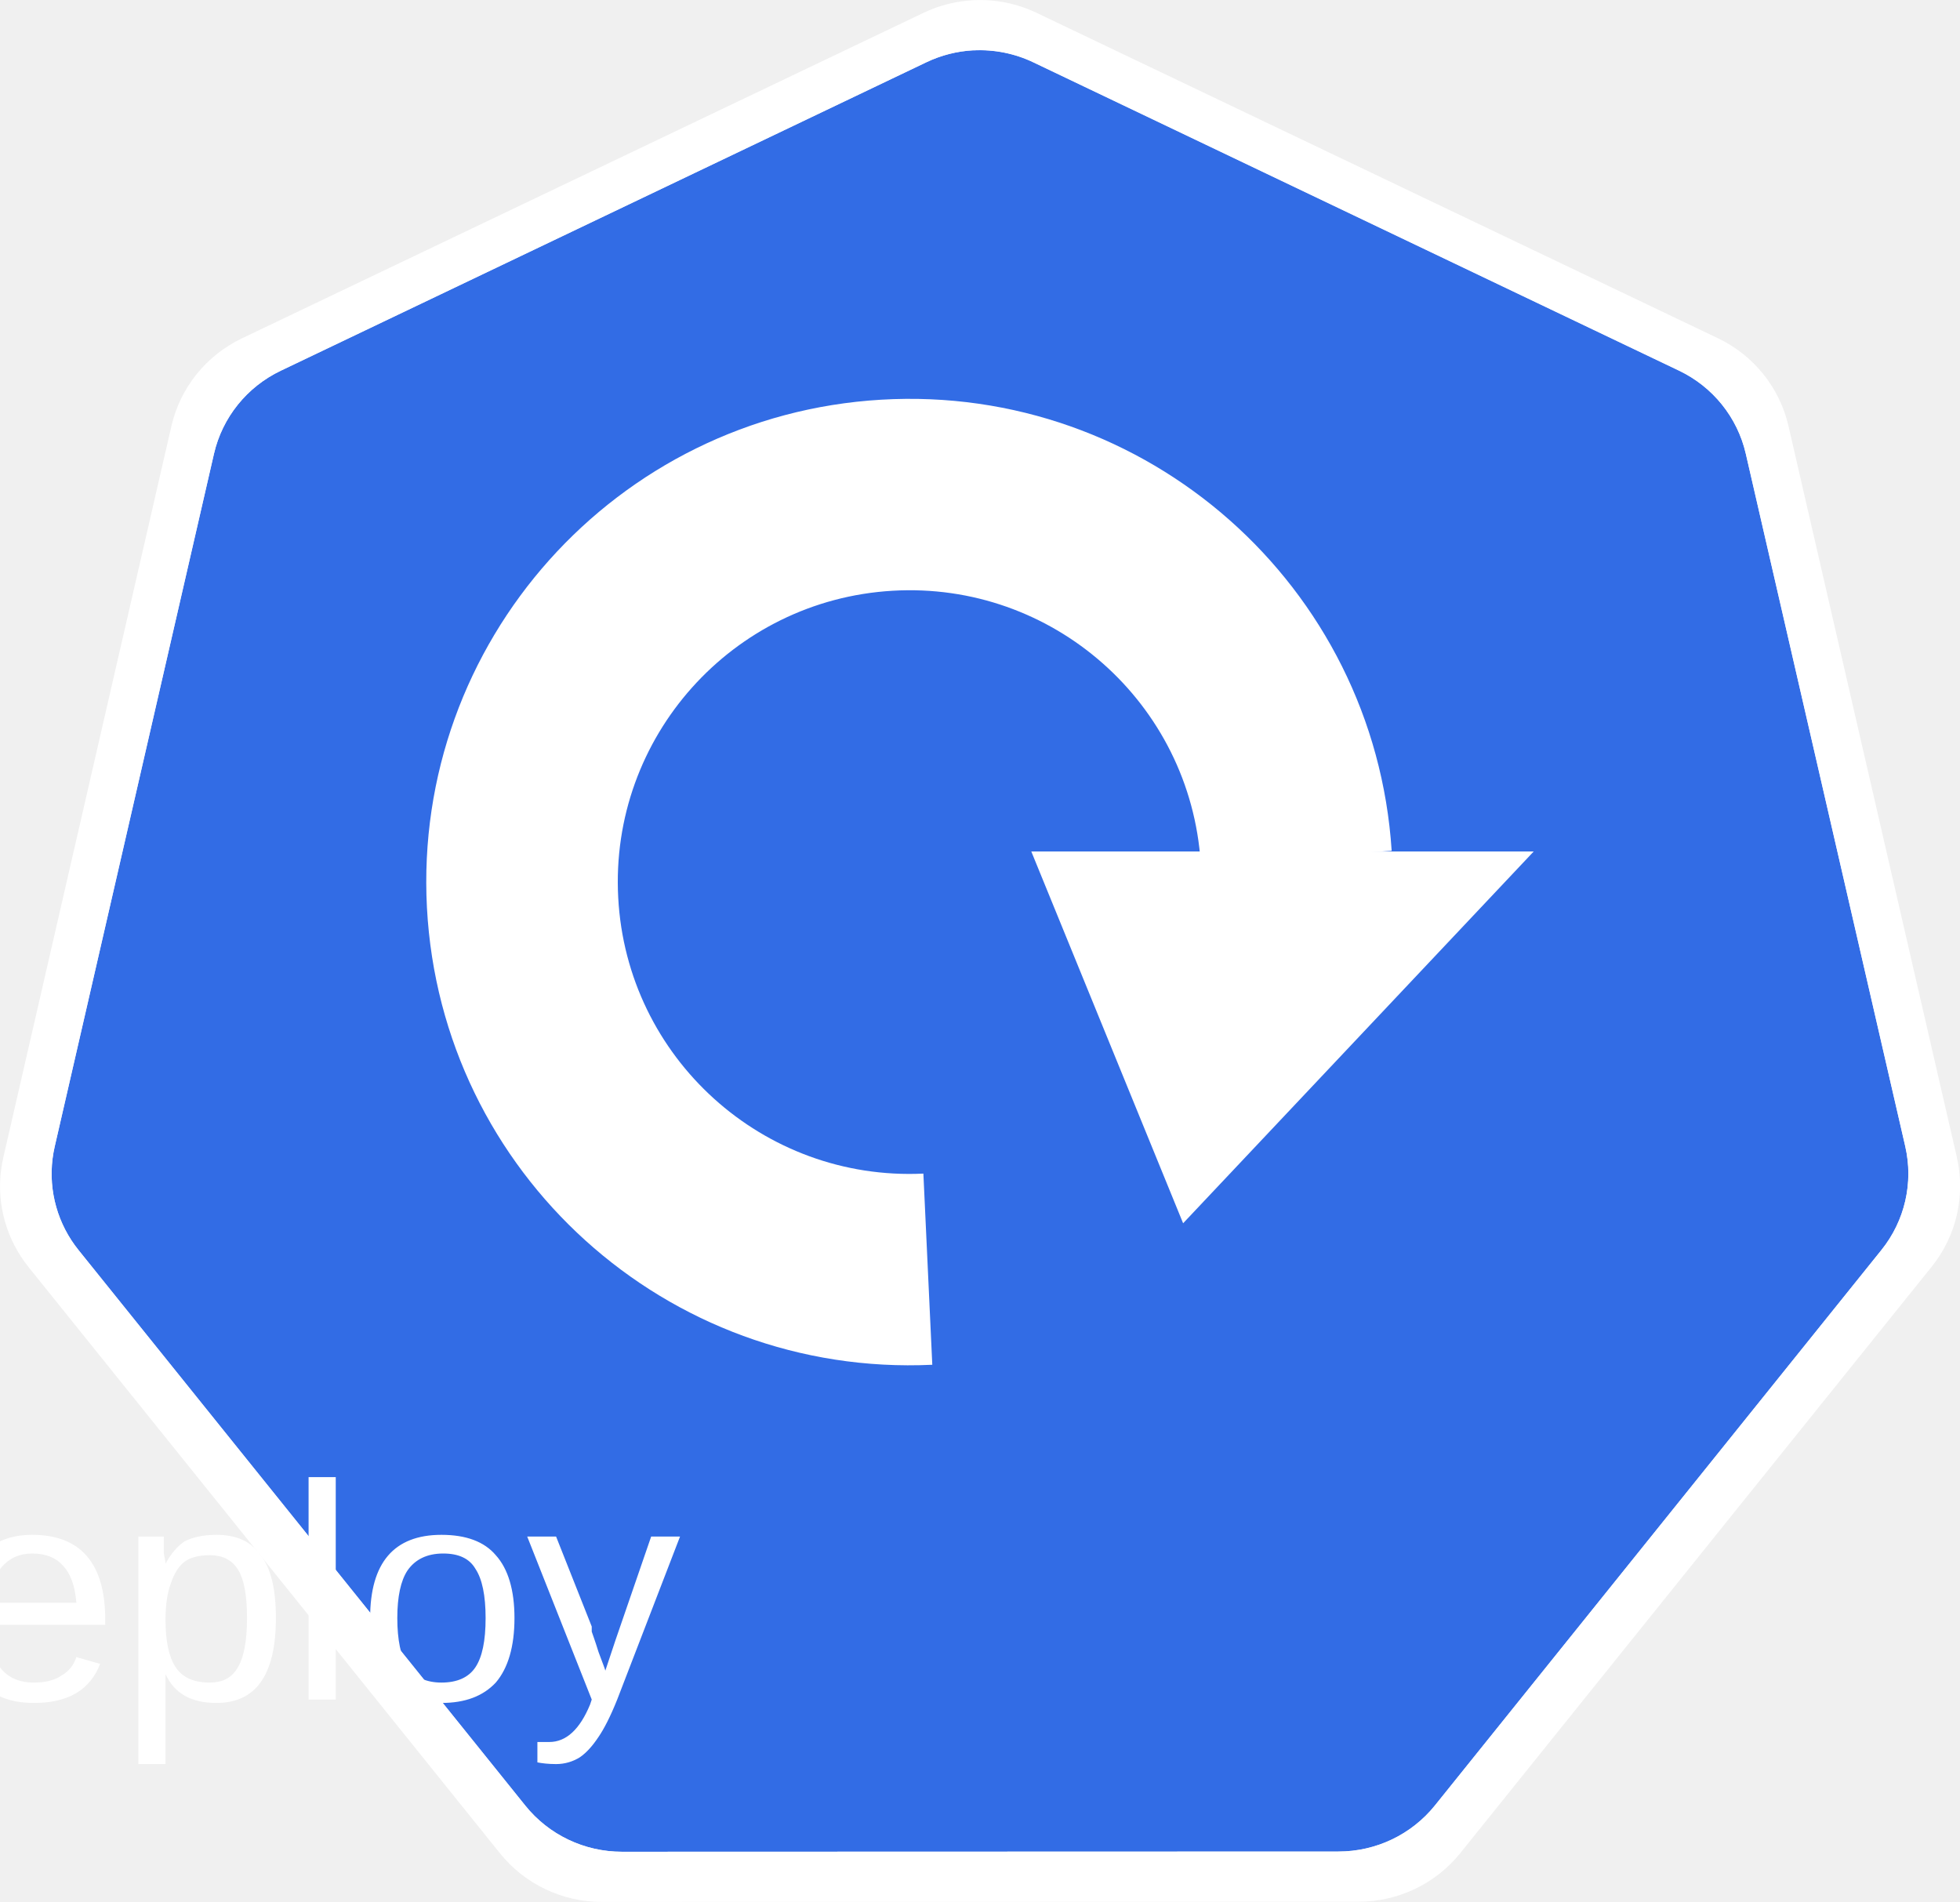
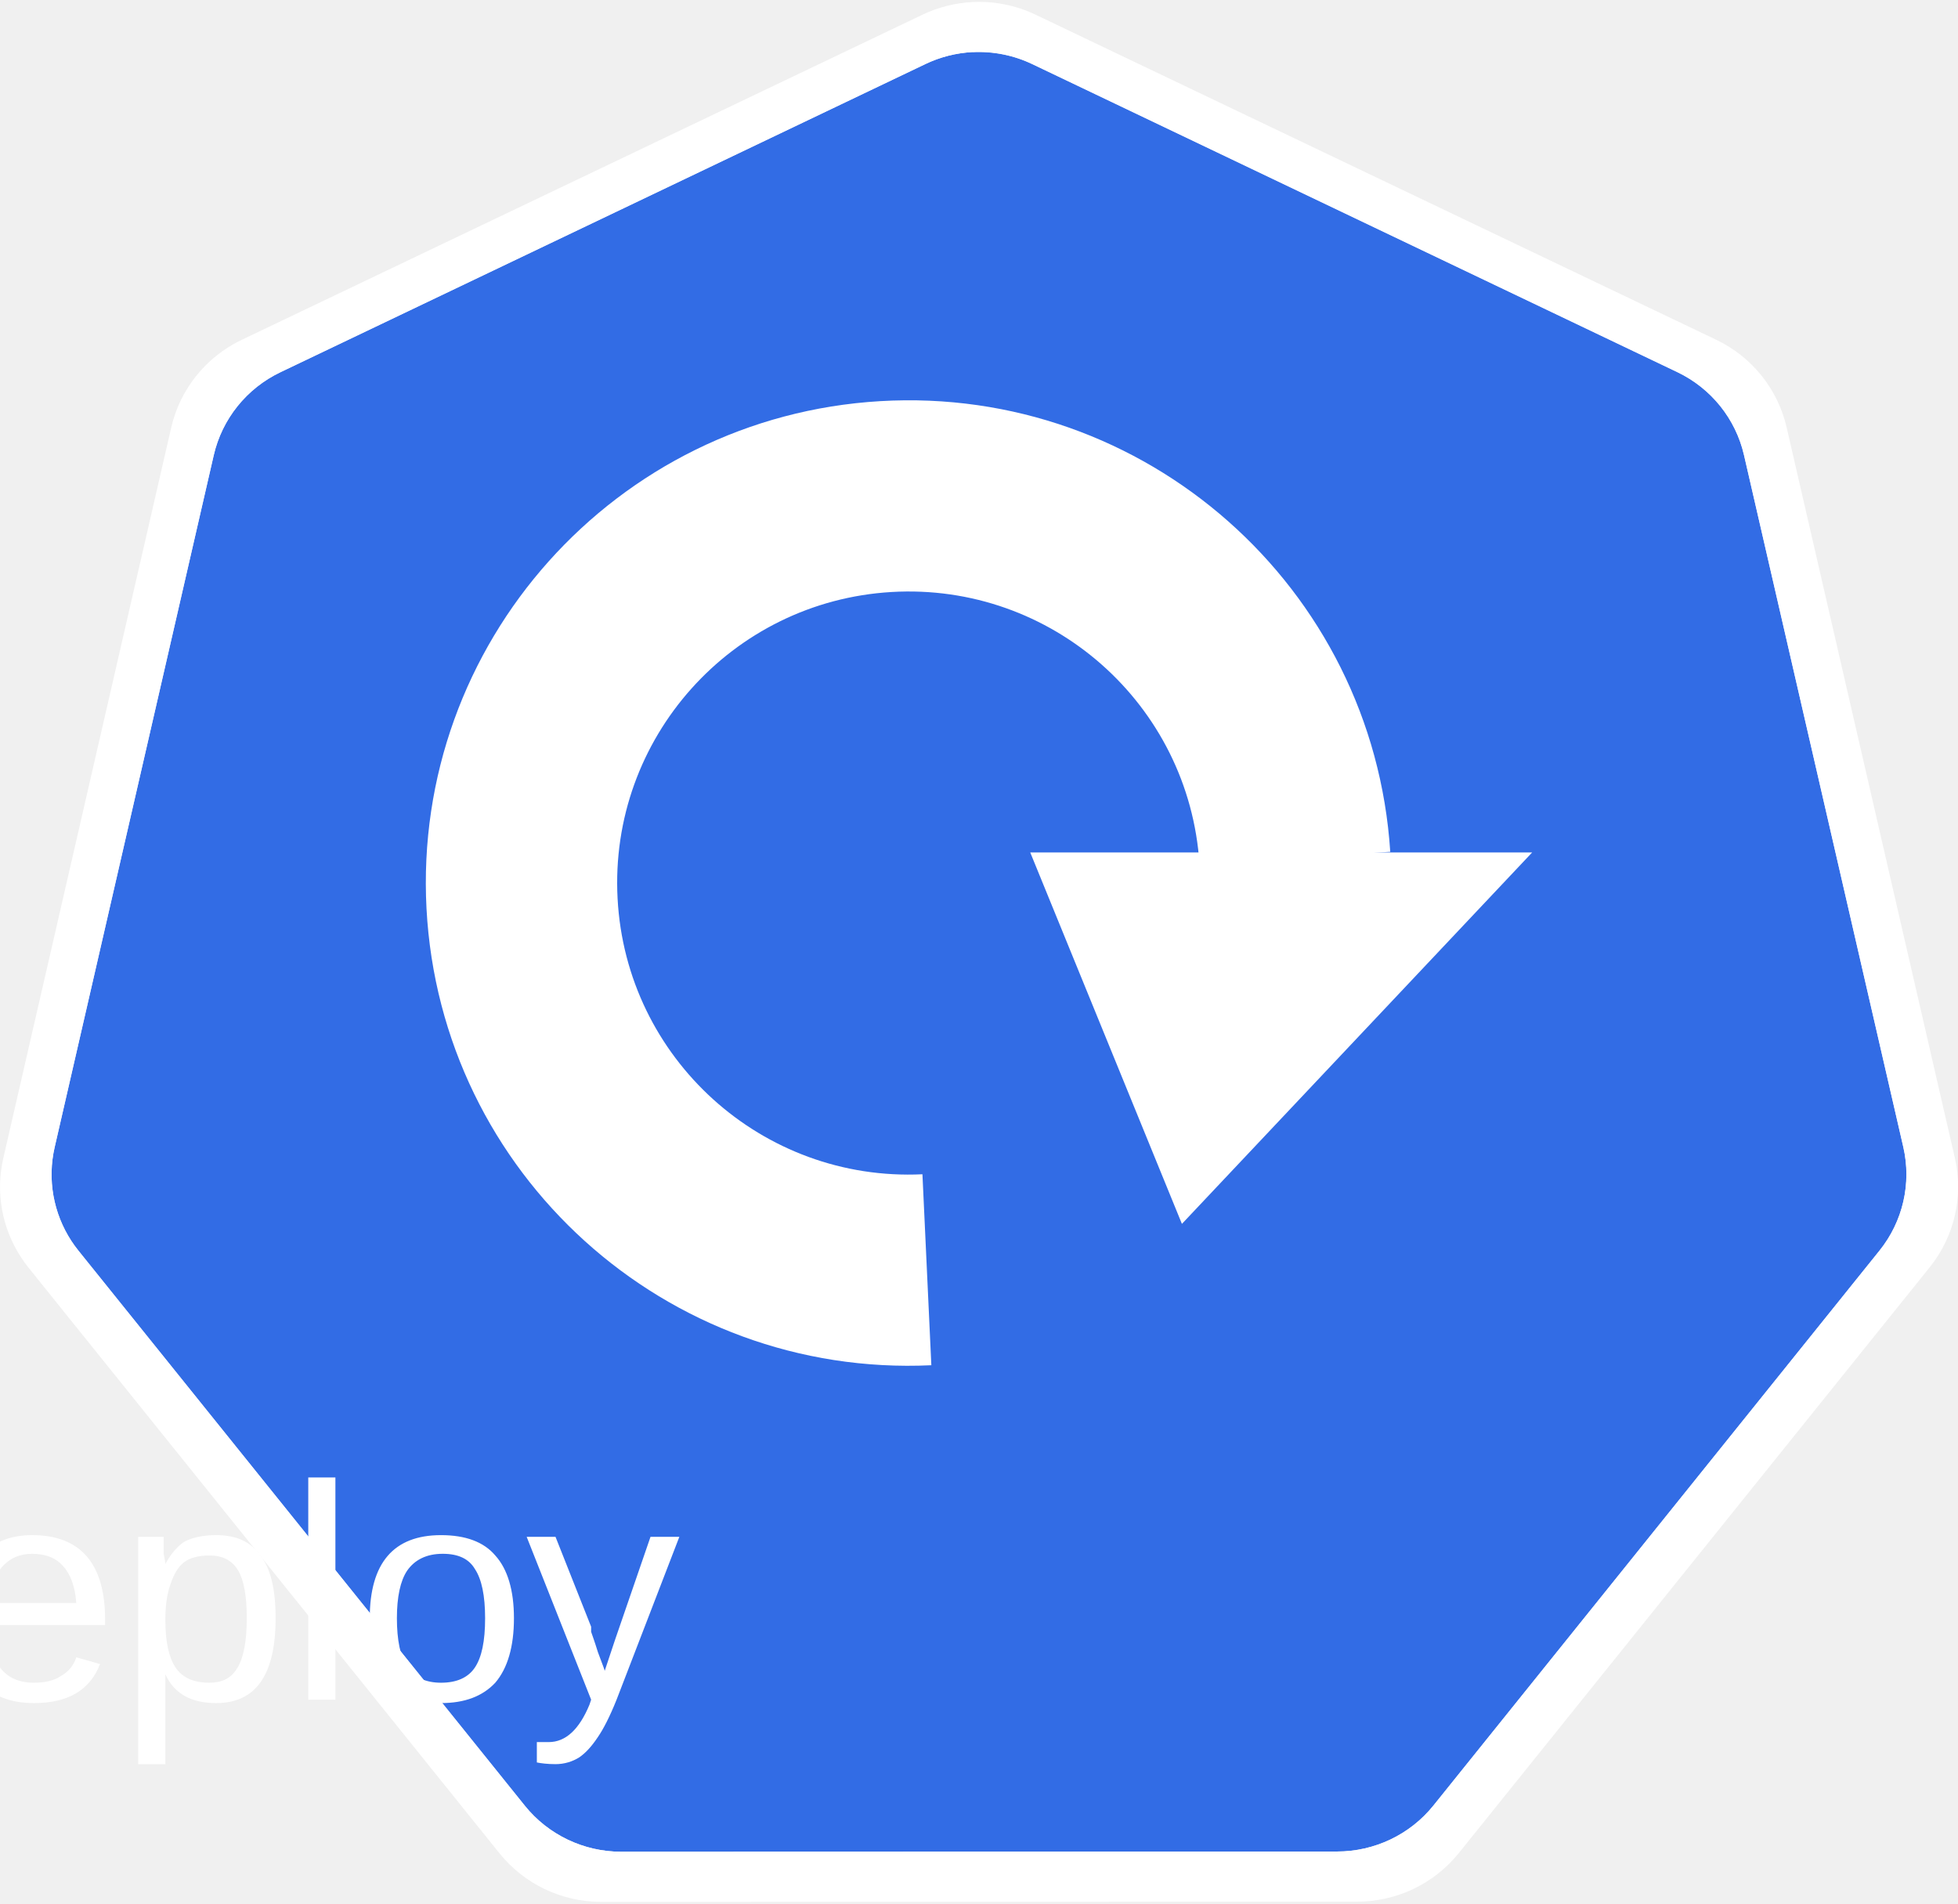
- <svg xmlns="http://www.w3.org/2000/svg" width="18.035mm" height="17.5mm" viewBox="0 0 18.035 17.5" version="1.1" id="svg13826">
+ <svg xmlns="http://www.w3.org/2000/svg" width="144" height="140" viewBox="0 0 18.035 17.5" version="1.1" id="svg13826">
  <defs id="defs13820" />
  <g id="layer1" transform="translate(-0.9926264,-1.174181)">
    <g id="g70" transform="matrix(1.014889,0,0,1.014889,16.90215,-2.698726)">
      <path id="path3055" d="m -6.849,4.272 a 1.119,1.11 0 0 0 -0.429,0.109 l -5.852,2.796 a 1.119,1.11 0 0 0 -0.606,0.753 l -1.444,6.281 a 1.119,1.11 0 0 0 0.152,0.851 1.119,1.11 0 0 0 0.064,0.088 l 4.051,5.037 a 1.119,1.11 0 0 0 0.875,0.418 l 6.496,-0.002 a 1.119,1.11 0 0 0 0.875,-0.417 L 1.382,15.149 A 1.119,1.11 0 0 0 1.598,14.21 L 0.152,7.929 A 1.119,1.11 0 0 0 -0.453,7.176 L -6.307,4.381 A 1.119,1.11 0 0 0 -6.849,4.272 Z" style="fill:#326ce5;fill-opacity:1;stroke:none;stroke-width:0;stroke-miterlimit:4;stroke-dasharray:none;stroke-opacity:1" />
      <path id="path3054-2-9" d="M -6.852,3.818 A 1.181,1.172 0 0 0 -7.304,3.933 l -6.179,2.951 a 1.181,1.172 0 0 0 -0.639,0.795 l -1.524,6.631 a 1.181,1.172 0 0 0 0.16,0.899 1.181,1.172 0 0 0 0.067,0.093 l 4.276,5.317 a 1.181,1.172 0 0 0 0.924,0.441 l 6.858,-0.002 a 1.181,1.172 0 0 0 0.924,-0.44 l 4.275,-5.318 a 1.181,1.172 0 0 0 0.228,-0.991 L 0.539,7.678 A 1.181,1.172 0 0 0 -0.1,6.883 L -6.279,3.932 A 1.181,1.172 0 0 0 -6.852,3.818 Z m 0.003,0.455 a 1.119,1.11 0 0 1 0.543,0.109 l 5.853,2.795 A 1.119,1.11 0 0 1 0.152,7.929 L 1.598,14.21 a 1.119,1.11 0 0 1 -0.216,0.939 l -4.049,5.037 a 1.119,1.11 0 0 1 -0.875,0.417 l -6.496,0.002 a 1.119,1.11 0 0 1 -0.875,-0.418 l -4.051,-5.037 a 1.119,1.11 0 0 1 -0.064,-0.088 1.119,1.11 0 0 1 -0.152,-0.851 l 1.444,-6.281 a 1.119,1.11 0 0 1 0.606,-0.753 l 5.852,-2.796 a 1.119,1.11 0 0 1 0.429,-0.109 z" style="color:#000000;font-style:normal;font-variant:normal;font-weight:normal;font-stretch:normal;font-size:medium;line-height:normal;font-family:Sans;-inkscape-font-specification:Sans;text-indent:0;text-align:start;text-decoration:none;text-decoration-line:none;letter-spacing:normal;word-spacing:normal;text-transform:none;writing-mode:lr-tb;direction:ltr;baseline-shift:baseline;text-anchor:start;display:inline;overflow:visible;visibility:visible;fill:#ffffff;fill-opacity:1;fill-rule:nonzero;stroke:none;stroke-width:0;stroke-miterlimit:4;stroke-dasharray:none;marker:none;enable-background:accumulate" />
    </g>
    <text id="text2066" y="16.812" x="9.974" style="font-style:normal;font-weight:normal;font-size:10.583px;line-height:6.615px;font-family:Sans;letter-spacing:0px;word-spacing:0px;fill:#ffffff;fill-opacity:1;stroke:none;stroke-width:0.265px;stroke-linecap:butt;stroke-linejoin:miter;stroke-opacity:1" xml:space="preserve">
      <tspan style="font-style:normal;font-variant:normal;font-weight:normal;font-stretch:normal;font-size:2.822px;font-family:Arial;-inkscape-font-specification:'Arial, Normal';text-align:center;writing-mode:lr-tb;text-anchor:middle;fill:#ffffff;fill-opacity:1;stroke-width:0.265px" y="16.812" x="9.974" id="tspan2064">deploy</tspan>
    </text>
    <g id="g3340" transform="translate(-0.6538555,0)">
      <path style="fill:#ffffff;fill-rule:evenodd;stroke:none;stroke-width:0.265;stroke-linecap:square;stroke-miterlimit:10" d="m 10.225,13.732 0,0 C 7.782,13.847 5.705,11.968 5.575,9.526 5.446,7.085 7.312,4.996 9.754,4.852 c 2.441,-0.144 4.54,1.711 4.698,4.151 l -1.757,0.114 c -0.095,-1.474 -1.363,-2.594 -2.837,-2.507 -1.474,0.087 -2.602,1.348 -2.523,2.823 0.078,1.475 1.333,2.61 2.808,2.54 z" id="path1222" />
      <path style="fill:#ffffff;fill-rule:evenodd;stroke:none;stroke-width:0.265;stroke-linecap:square;stroke-miterlimit:10" d="m 11.136,9.009 1.397,3.421 3.226,-3.421 z" id="path1224" />
    </g>
  </g>
</svg>
